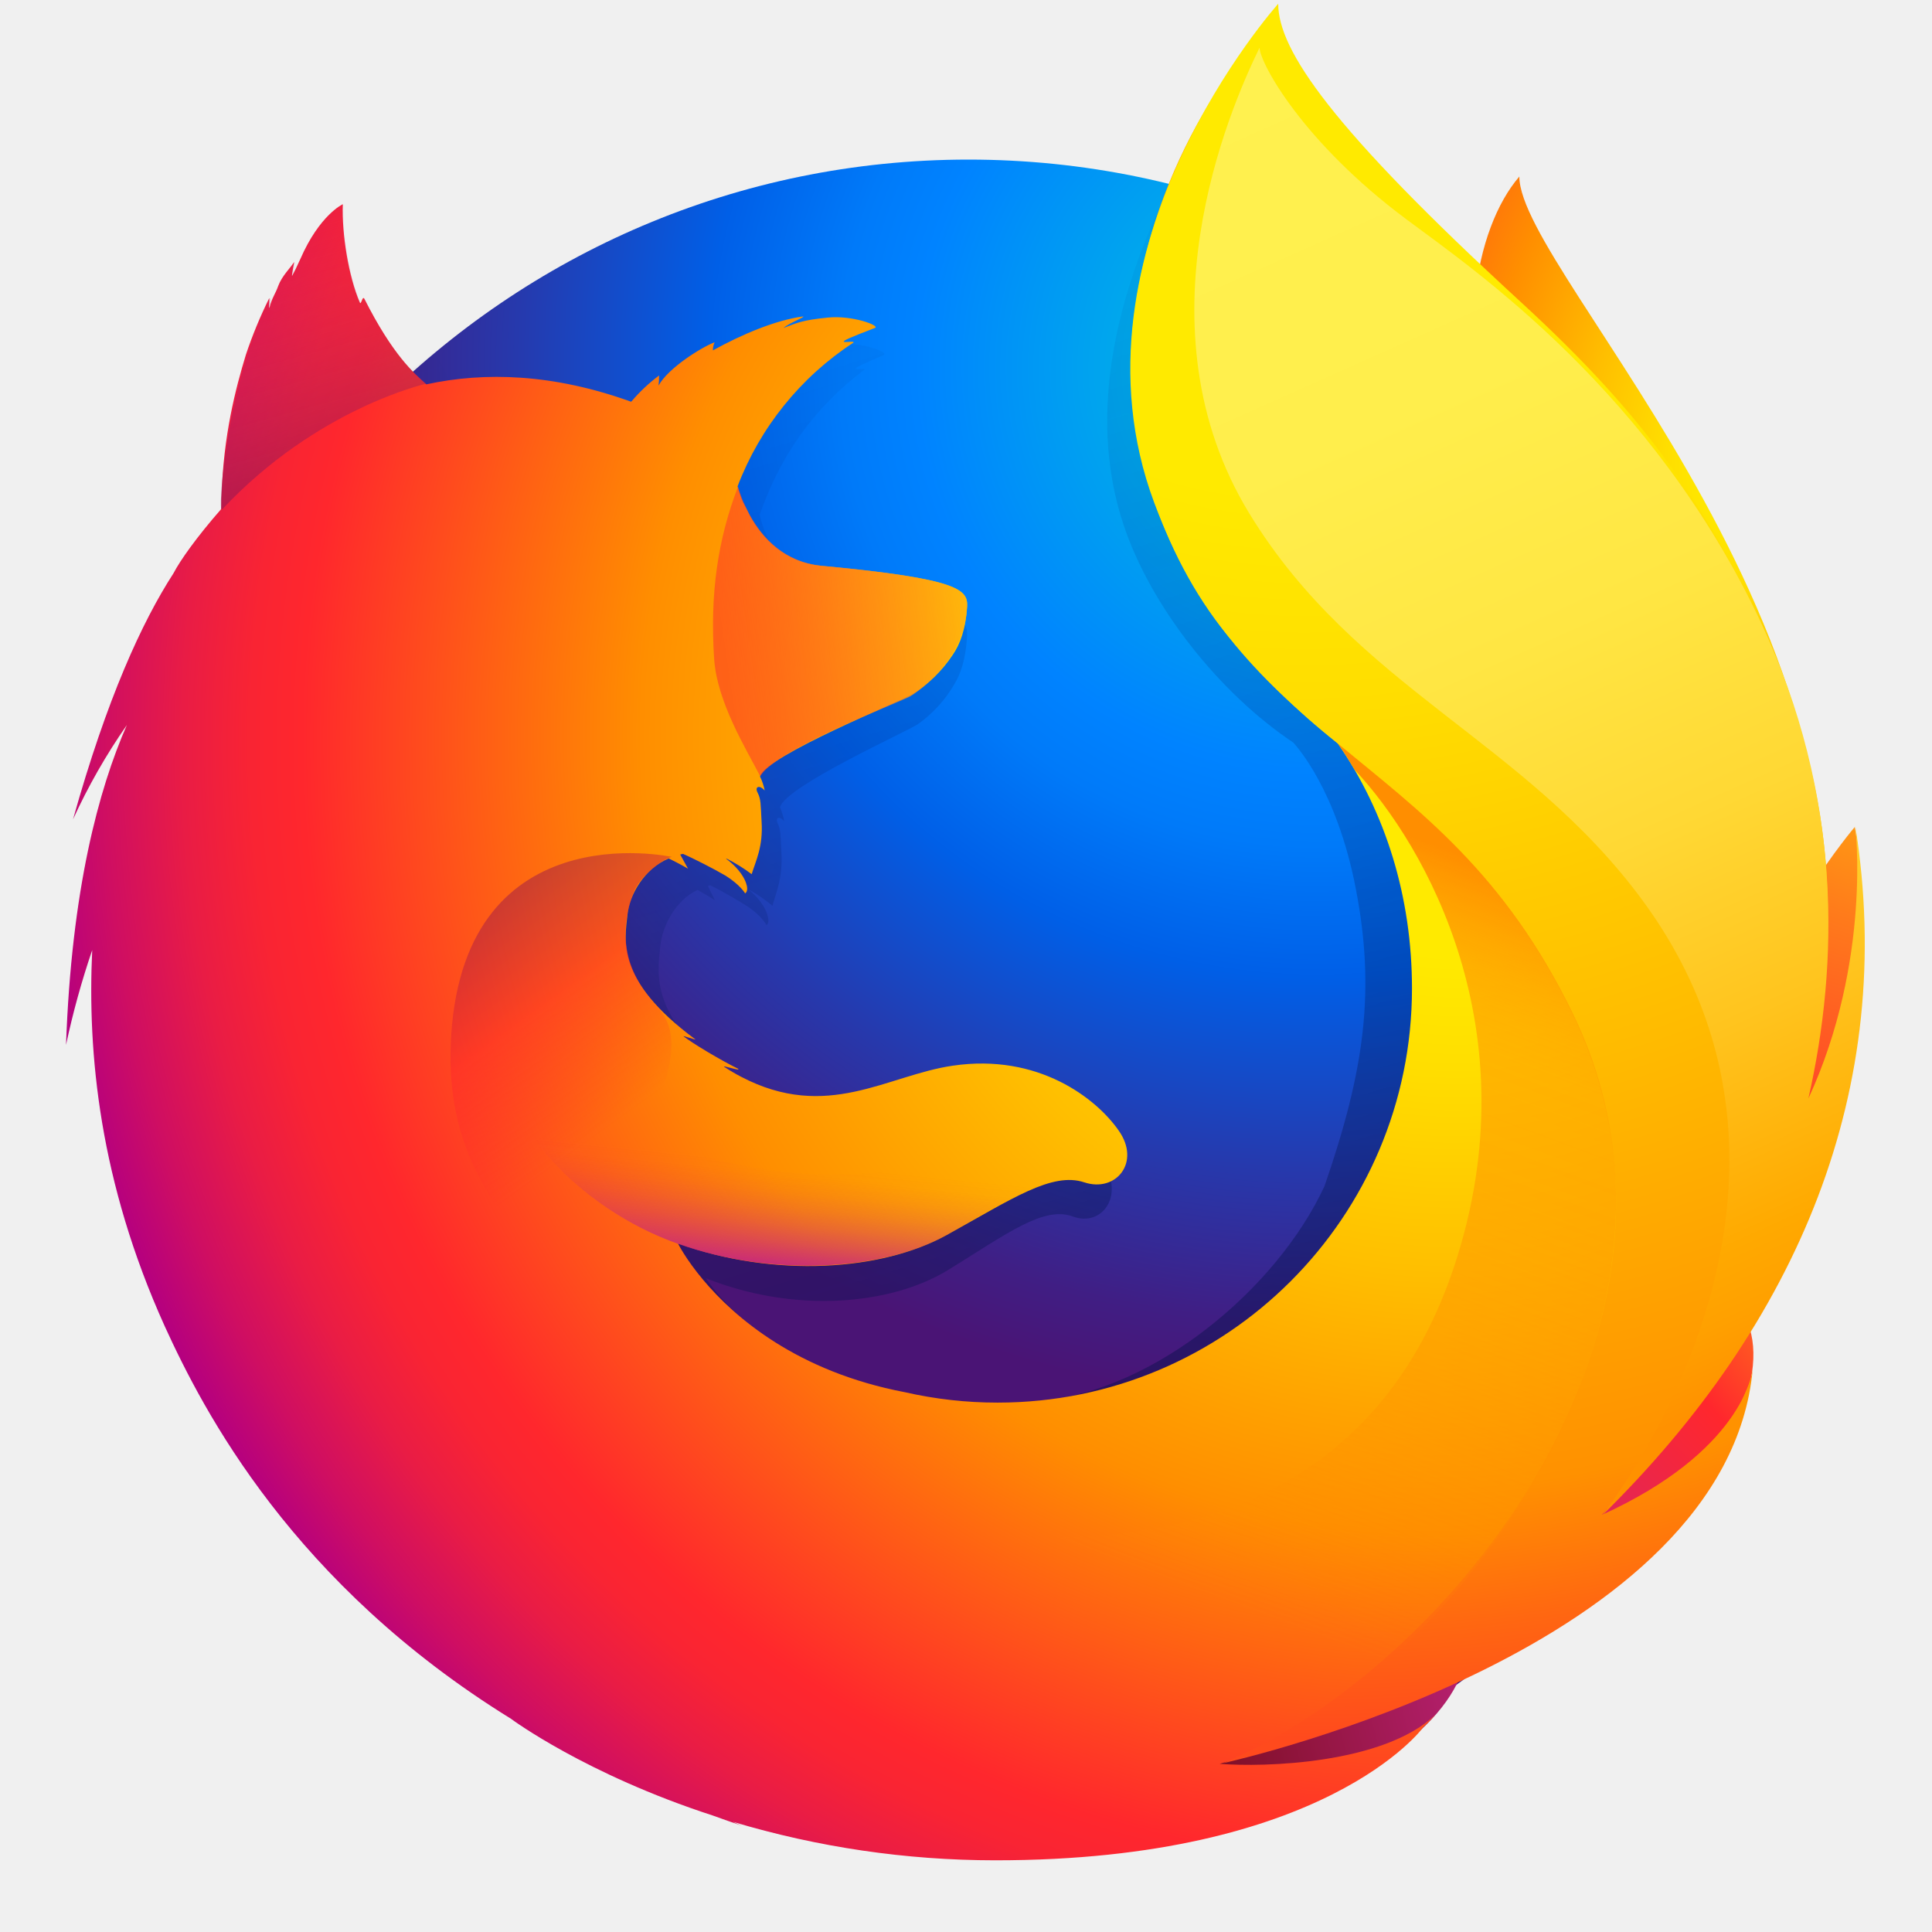
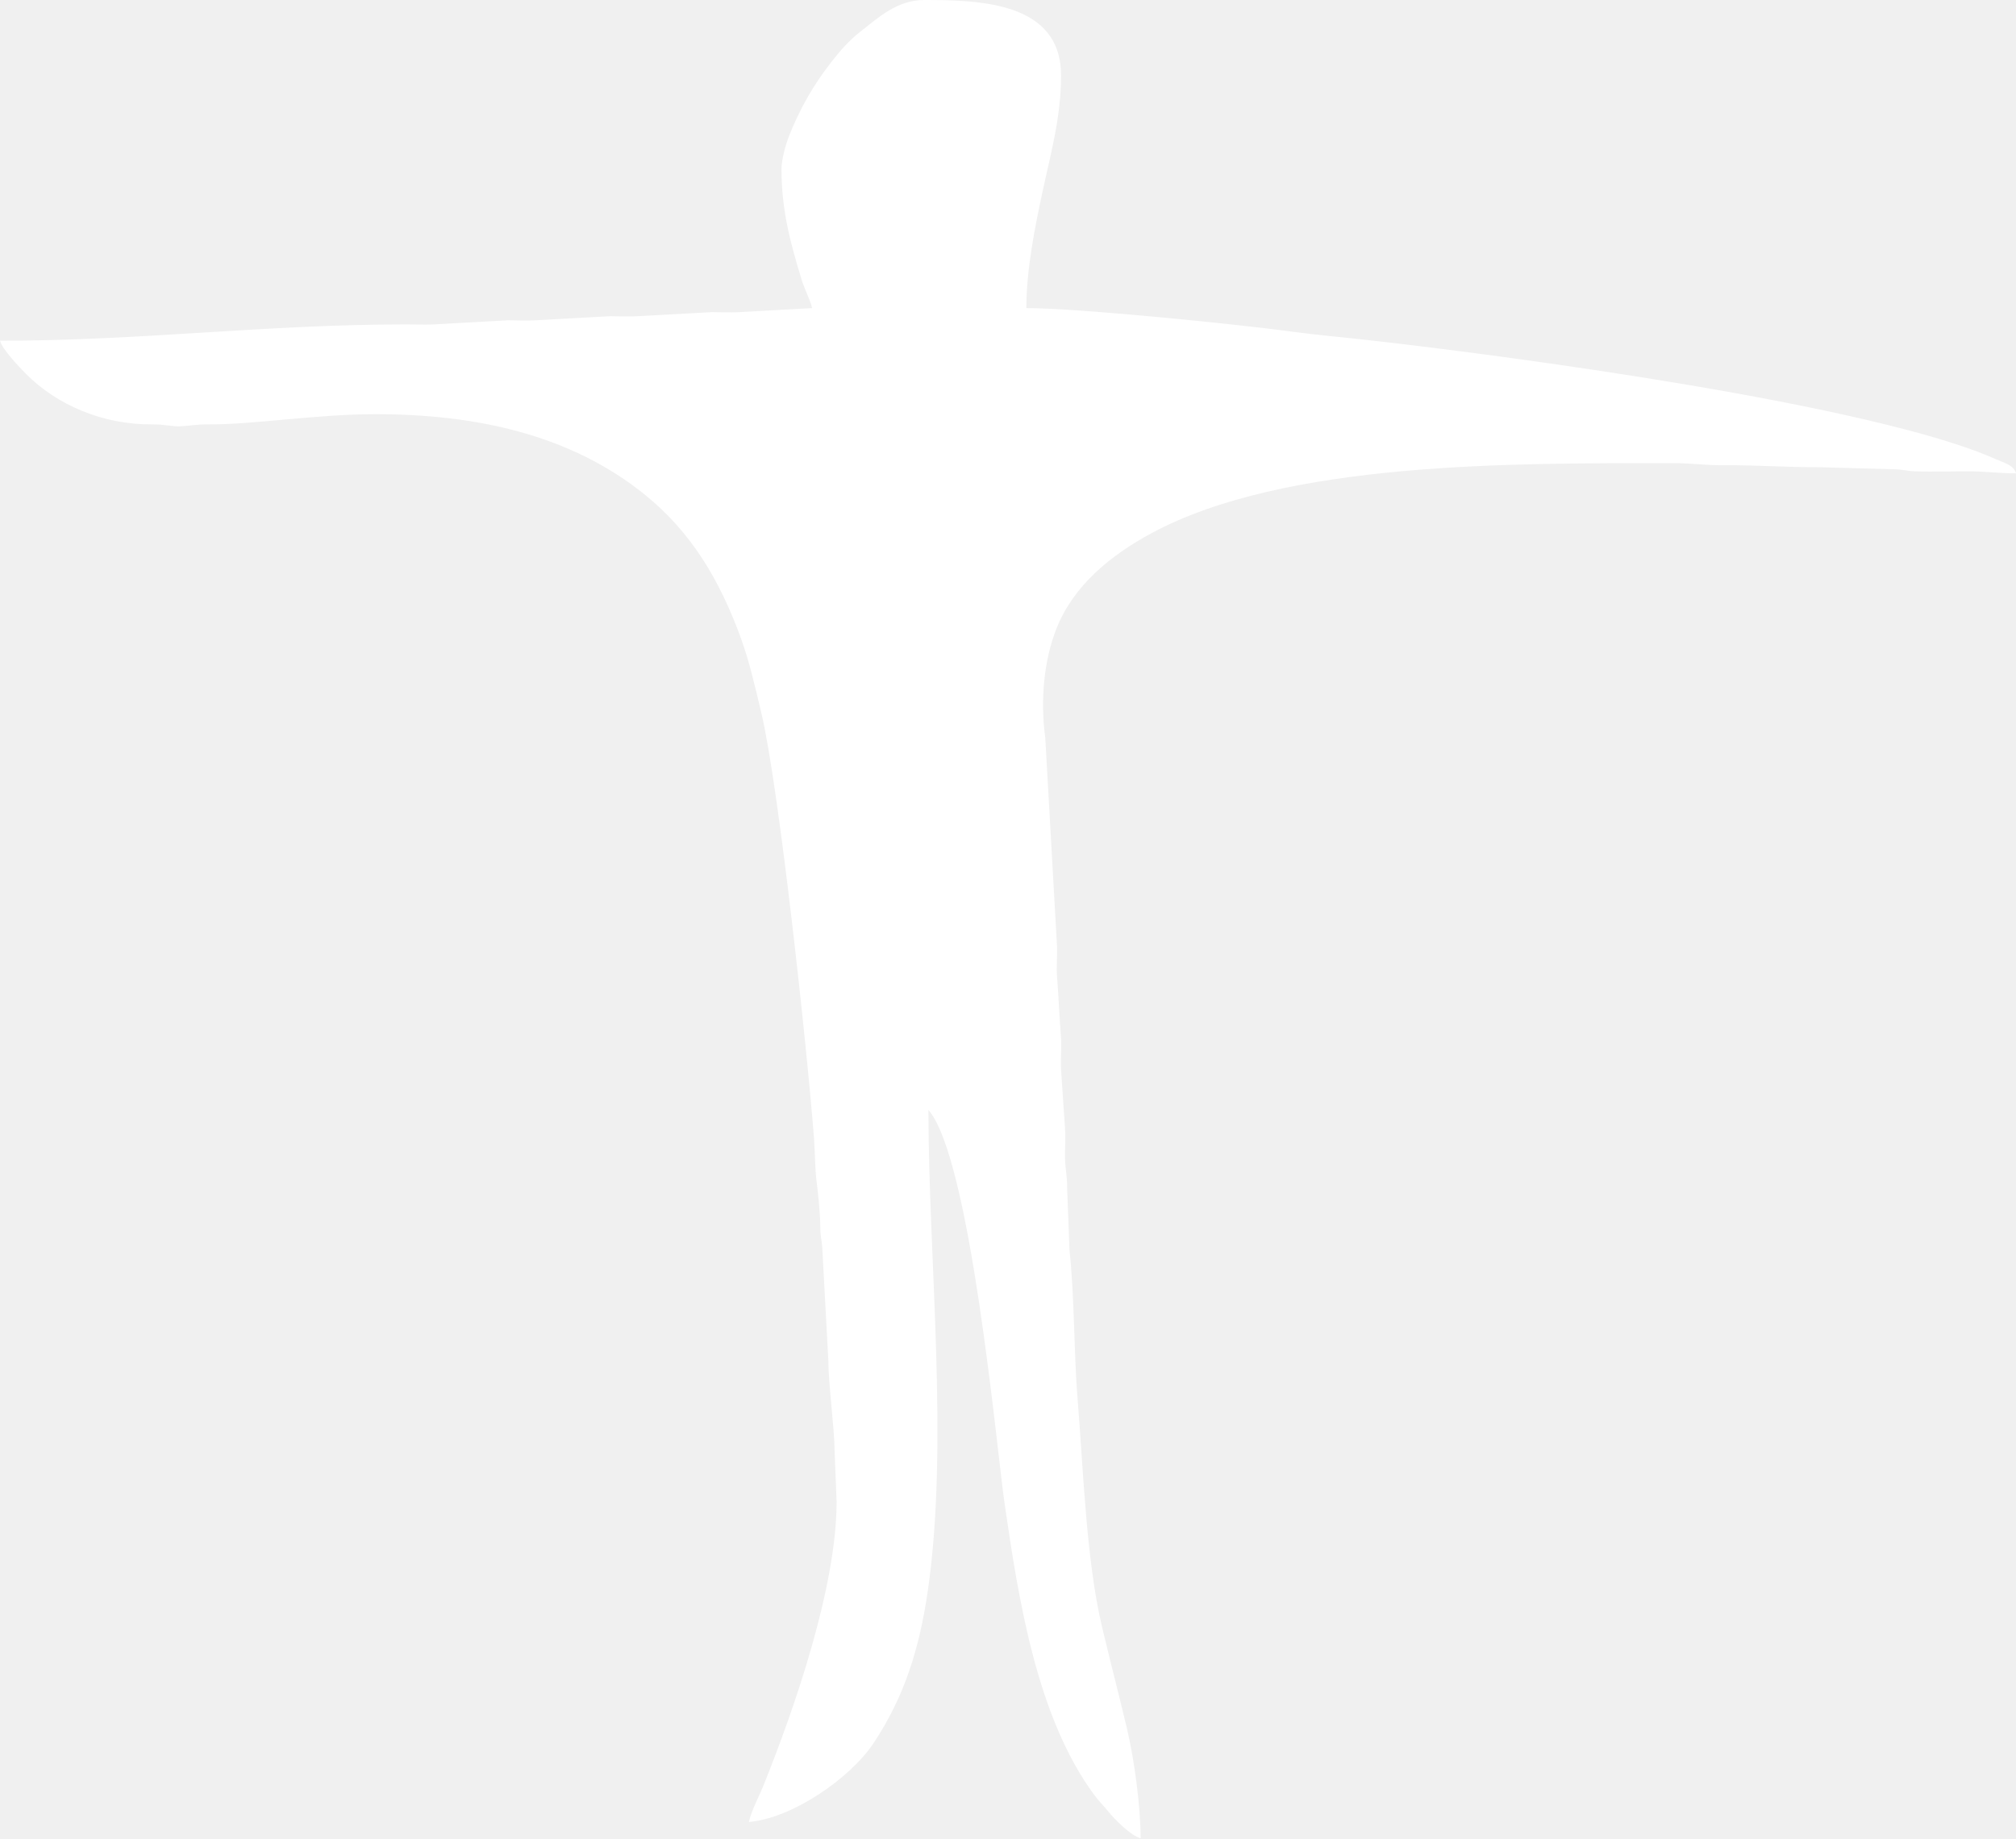
- <svg xmlns="http://www.w3.org/2000/svg" id="Firefox_-_Large" data-name="Firefox - Large" viewBox="0 0 1024 1024">
-   <defs>
-     <radialGradient id="radial-gradient" cx="-14480.522" cy="-8329.079" fx="-14509.281" r="450.875" gradientTransform="matrix(0.762, 0.034, -0.05, 1.12, 11560.893, 10069.103)" gradientUnits="userSpaceOnUse">
-       <stop offset="0.045" stop-color="#ffea00" />
-       <stop offset="0.12" stop-color="#ffde00" />
-       <stop offset="0.254" stop-color="#ffbf00" />
-       <stop offset="0.429" stop-color="#ff8e00" />
-       <stop offset="0.769" stop-color="#ff272d" />
-       <stop offset="0.872" stop-color="#e0255a" />
-       <stop offset="0.953" stop-color="#cc2477" />
-       <stop offset="1" stop-color="#c42482" />
-     </radialGradient>
-     <radialGradient id="radial-gradient-2" cx="-7529.669" cy="-7921.608" r="791.229" gradientTransform="translate(9921.963 9899.103) scale(1.225 1.225)" gradientUnits="userSpaceOnUse">
-       <stop offset="0" stop-color="#00ccda" />
-       <stop offset="0.22" stop-color="#0083ff" />
-       <stop offset="0.261" stop-color="#007af9" />
-       <stop offset="0.33" stop-color="#0060e8" />
-       <stop offset="0.333" stop-color="#005fe7" />
-       <stop offset="0.438" stop-color="#2639ad" />
-       <stop offset="0.522" stop-color="#401e84" />
-       <stop offset="0.566" stop-color="#4a1475" />
-     </radialGradient>
-     <linearGradient id="linear-gradient" x1="575.669" y1="731.188" x2="384.231" y2="104.96" gradientUnits="userSpaceOnUse">
-       <stop offset="0" stop-color="#000f43" stop-opacity="0.4" />
-       <stop offset="0.485" stop-color="#001962" stop-opacity="0.173" />
-       <stop offset="1" stop-color="#002079" stop-opacity="0" />
-     </linearGradient>
-     <radialGradient id="radial-gradient-3" cx="-8260.94" cy="-6516.556" r="266.886" gradientTransform="matrix(1.219, 0.123, -0.123, 1.219, 10296.265, 9597.23)" gradientUnits="userSpaceOnUse">
-       <stop offset="0.003" stop-color="#ffea00" />
-       <stop offset="0.497" stop-color="#ff272d" />
-       <stop offset="1" stop-color="#c42482" />
-     </radialGradient>
-     <radialGradient id="radial-gradient-4" cx="-8285.087" cy="-6772.468" r="445.678" gradientTransform="matrix(1.219, 0.123, -0.123, 1.219, 10296.265, 9597.23)" gradientUnits="userSpaceOnUse">
-       <stop offset="0.003" stop-color="#ffe900" />
-       <stop offset="0.157" stop-color="#ffaf0e" />
-       <stop offset="0.316" stop-color="#ff7a1b" />
-       <stop offset="0.472" stop-color="#ff4e26" />
-       <stop offset="0.621" stop-color="#ff2c2e" />
-       <stop offset="0.762" stop-color="#ff1434" />
-       <stop offset="0.892" stop-color="#ff0538" />
-       <stop offset="1" stop-color="#ff0039" />
-     </radialGradient>
-     <radialGradient id="radial-gradient-5" cx="-8222.051" cy="-6359.332" r="408.958" gradientTransform="matrix(1.219, 0.123, -0.123, 1.219, 10296.265, 9597.23)" gradientUnits="userSpaceOnUse">
-       <stop offset="0.003" stop-color="#ff272d" />
-       <stop offset="0.497" stop-color="#c42482" />
-       <stop offset="0.986" stop-color="#620700" />
-     </radialGradient>
-     <radialGradient id="radial-gradient-6" cx="750.189" cy="396.041" fx="778.167" fy="382.212" r="782.18" gradientUnits="userSpaceOnUse">
-       <stop offset="0.156" stop-color="#ffea00" />
-       <stop offset="0.231" stop-color="#ffde00" />
-       <stop offset="0.365" stop-color="#ffbf00" />
-       <stop offset="0.541" stop-color="#ff8e00" />
-       <stop offset="0.763" stop-color="#ff272d" />
-       <stop offset="0.796" stop-color="#f92433" />
-       <stop offset="0.841" stop-color="#e91c45" />
-       <stop offset="0.893" stop-color="#cf0e62" />
-       <stop offset="0.935" stop-color="#b5007f" />
-     </radialGradient>
-     <radialGradient id="radial-gradient-7" cx="691.339" cy="3.289" r="923.615" gradientUnits="userSpaceOnUse">
-       <stop offset="0.279" stop-color="#ffea00" />
-       <stop offset="0.402" stop-color="#fd0" />
-       <stop offset="0.63" stop-color="#ffba00" />
-       <stop offset="0.856" stop-color="#ff9100" />
-       <stop offset="0.933" stop-color="#ff6711" />
-       <stop offset="0.994" stop-color="#ff4a1d" />
-     </radialGradient>
-     <linearGradient id="linear-gradient-2" x1="-8944.65" y1="-6677.742" x2="-8660.289" y2="-6750.226" gradientTransform="matrix(1.219, 0.123, -0.123, 1.219, 10296.265, 9597.23)" gradientUnits="userSpaceOnUse">
-       <stop offset="0" stop-color="#c42482" stop-opacity="0.5" />
-       <stop offset="0.474" stop-color="#ff272d" stop-opacity="0.5" />
-       <stop offset="0.486" stop-color="#ff2c2c" stop-opacity="0.513" />
-       <stop offset="0.675" stop-color="#ff7a1a" stop-opacity="0.72" />
-       <stop offset="0.829" stop-color="#ffb20d" stop-opacity="0.871" />
-       <stop offset="0.942" stop-color="#ffd605" stop-opacity="0.964" />
-       <stop offset="1" stop-color="#ffe302" />
-     </linearGradient>
-     <linearGradient id="linear-gradient-3" x1="245.347" y1="-1082.012" x2="190.775" y2="-1221.859" gradientTransform="matrix(0.995, 0.1, -0.1, 0.995, -173.696, 1313.941)" gradientUnits="userSpaceOnUse">
-       <stop offset="0" stop-color="#891551" stop-opacity="0.6" />
-       <stop offset="1" stop-color="#c42482" stop-opacity="0" />
-     </linearGradient>
-     <linearGradient id="linear-gradient-4" x1="22.04" y1="718.827" x2="116.148" y2="825.714" gradientTransform="matrix(0.995, 0.1, -0.1, 0.995, 305.439, -246.471)" gradientUnits="userSpaceOnUse">
-       <stop offset="0.005" stop-color="#891551" stop-opacity="0.5" />
-       <stop offset="0.484" stop-color="#ff272d" stop-opacity="0.5" />
-       <stop offset="1" stop-color="#ff272d" stop-opacity="0" />
-     </linearGradient>
-     <linearGradient id="linear-gradient-5" x1="200.104" y1="904.616" x2="200.171" y2="829.835" gradientTransform="matrix(0.995, 0.1, -0.1, 0.995, 305.439, -246.471)" gradientUnits="userSpaceOnUse">
-       <stop offset="0" stop-color="#c42482" />
-       <stop offset="0.083" stop-color="#c42482" stop-opacity="0.81" />
-       <stop offset="0.206" stop-color="#c42482" stop-opacity="0.565" />
-       <stop offset="0.328" stop-color="#c42482" stop-opacity="0.362" />
-       <stop offset="0.447" stop-color="#c42482" stop-opacity="0.204" />
-       <stop offset="0.562" stop-color="#c42482" stop-opacity="0.091" />
-       <stop offset="0.673" stop-color="#c42482" stop-opacity="0.023" />
-       <stop offset="0.773" stop-color="#c42482" stop-opacity="0" />
-     </linearGradient>
-     <linearGradient id="linear-gradient-6" x1="655.531" y1="38.12" x2="961.187" y2="721.615" gradientUnits="userSpaceOnUse">
-       <stop offset="0" stop-color="#fff14f" />
-       <stop offset="0.268" stop-color="#ffee4c" />
-       <stop offset="0.452" stop-color="#ffe643" />
-       <stop offset="0.612" stop-color="#ffd834" />
-       <stop offset="0.757" stop-color="#ffc41e" />
-       <stop offset="0.892" stop-color="#ffab02" />
-       <stop offset="0.902" stop-color="#ffa900" />
-       <stop offset="0.949" stop-color="#ffa000" />
-       <stop offset="1" stop-color="#ff9100" />
-     </linearGradient>
-     <linearGradient id="linear-gradient-7" x1="715.885" y1="431.21" x2="571.098" y2="819.96" gradientUnits="userSpaceOnUse">
-       <stop offset="0" stop-color="#ff8e00" />
-       <stop offset="0.04" stop-color="#ff8e00" stop-opacity="0.858" />
-       <stop offset="0.084" stop-color="#ff8e00" stop-opacity="0.729" />
-       <stop offset="0.13" stop-color="#ff8e00" stop-opacity="0.628" />
-       <stop offset="0.178" stop-color="#ff8e00" stop-opacity="0.557" />
-       <stop offset="0.227" stop-color="#ff8e00" stop-opacity="0.514" />
-       <stop offset="0.282" stop-color="#ff8e00" stop-opacity="0.5" />
-       <stop offset="0.389" stop-color="#ff8e00" stop-opacity="0.478" />
-       <stop offset="0.524" stop-color="#ff8e00" stop-opacity="0.416" />
-       <stop offset="0.676" stop-color="#ff8e00" stop-opacity="0.314" />
-       <stop offset="0.838" stop-color="#ff8e00" stop-opacity="0.172" />
-       <stop offset="1" stop-color="#ff8e00" stop-opacity="0" />
-     </linearGradient>
+ <svg xmlns="http://www.w3.org/2000/svg" xml:space="preserve" width="41.551mm" height="37.897mm" version="1.1" style="clip-rule:evenodd;fill-rule:evenodd;image-rendering:optimizeQuality;shape-rendering:geometricPrecision;text-rendering:geometricPrecision" viewBox="0 0 4155.1 3789.72" id="svg2">
+   <defs id="defs4">
+     <style type="text/css" id="style6">
+     .fil0 {fill:black}
+    </style>
  </defs>
-   <g>
-     <path d="M805.285,93.558c-23.947,27.884-35.1,90.639-10.818,154.256s61.5,49.8,84.7,114.673c30.623,85.6,16.369,200.589,16.369,200.589s36.814,106.609,62.468-6.633C1014.787,343.74,805.285,145.937,805.285,93.558Z" style="fill: url(#radial-gradient)" />
-     <path id="_Path_" data-name="&lt;Path&gt;" d="M513.072,976.638c245.236,0,443.9-199.739,443.9-446.028S758.308,84.583,513.31,84.583,69.65,284.322,69.65,530.61C69.175,777.137,268.073,976.638,513.072,976.638Z" style="fill: url(#radial-gradient-2)" />
-     <path d="M845.675,805.636a246.888,246.888,0,0,1-30.123,18.183,704,704,0,0,0,38.3-62.961c9.46-10.47,18.126-20.648,25.188-31.653,3.437-5.407,7.313-12.079,11.416-19.819,24.921-44.9,52.4-117.563,53.179-192.2l0-.18c.018-1.837.029-3.675.014-5.515a257.6,257.6,0,0,0-5.712-55.748c.2,1.431.376,2.861.556,4.291-.221-1.1-.407-2.212-.644-3.314.366,2.034.66,4,.976,5.983,5.094,43.217,1.466,85.372-16.682,116.45-.286.454-.58.879-.869,1.323,9.41-47.234,12.558-99.387,2.088-151.6,0,0-4.187-25.383-35.376-102.441-17.952-44.353-49.833-80.716-78-107.207-24.69-30.546-47.114-51.045-59.475-64.06-25.821-27.189-36.643-47.569-41.087-60.867-3.853-1.932-53.135-49.807-57.05-51.631-21.511,33.352-89.162,137.675-56.981,235.146,14.584,44.172,51.467,90.017,90.067,115.736,1.695,1.936,22.969,25.042,33.086,77.157C728.992,524.551,723.5,566.564,702,628.692c-25.286,54.505-90.067,108.388-150.724,113.9C421.6,754.373,374.127,677.484,374.127,677.484c46.336,18.525,97.568,14.65,128.724-4.556,31.4-19.425,50.394-33.827,65.81-28.148,15.2,5.653,27.3-10.756,16.442-27.767a78.5,78.5,0,0,0-79.4-34.573c-31.433,5.109-60.226,30.009-101.412,5.894a85.528,85.528,0,0,1-7.729-5.062c-2.715-1.785,8.826,2.717,6.133.688-8.015-4.354-22.2-13.842-25.88-17.217-.613-.562,6.219,2.179,5.606,1.616-38.51-31.712-33.7-53.134-32.49-66.57.969-10.749,7.964-24.523,19.751-30.11,5.693,3.107,9.24,5.479,9.24,5.479s-2.428-4.961-3.741-7.576c.46-.2.9-.147,1.358-.342,4.664,2.251,14.977,8.1,20.407,11.667,7.072,4.988,9.326,9.436,9.326,9.436s1.862-1.025.485-5.375c-.5-1.784-2.647-7.453-9.652-13.174l.438.049a81.2,81.2,0,0,1,11.867,8.241c1.975-7.181,5.527-14.679,4.746-28.092-.477-9.431-.257-11.873-1.919-15.515-1.488-3.128.834-4.348,3.418-1.1a32.826,32.826,0,0,0-2.208-7.4l.022-.244c3.225-11.236,68.248-40.461,72.981-43.877a67.355,67.355,0,0,0,19.132-20.8c3.617-5.763,6.337-13.848,7-26.112.355-8.844-3.759-14.734-69.507-21.618-17.981-1.771-28.531-14.8-34.526-26.823-1.094-2.59-2.209-4.937-3.325-7.282a58,58,0,0,1-2.558-8.431c10.749-30.873,28.81-56.977,55.367-76.7,1.447-1.318-5.782.338-4.336-.98,1.687-1.538,12.706-5.977,14.787-6.977,2.542-1.2-10.882-6.9-22.732-5.512-12.069,1.36-14.632,2.8-21.073,5.531,2.673-2.661,11.173-6.149,9.18-6.126-13.011,1.995-29.179,9.558-43,18.124a10.731,10.731,0,0,1,.835-4.348c-6.441,2.732-22.26,13.788-26.865,23.142a44.329,44.329,0,0,0,.266-5.4A84.483,84.483,0,0,0,351.9,227.362l-.241.219c-37.358-15.05-70.233-16.024-98.053-9.276-6.086-6.112-9.059-1.644-22.907-32.069-.941-1.832.722,1.809,0,0-2.278-5.9,1.389,7.872,0,0-23.284,18.372-53.92,39.193-68.626,53.89-.182.586,17.156-4.9,0,0-6.008,1.716-5.6,5.281-6.513,37.5-.22,2.443-.025,5.179-.223,7.378-11.748,14.968-19.749,27.643-22.775,34.211-15.193,26.18-31.926,66.992-48.146,131.551A334.364,334.364,0,0,1,110.2,400.365c-13.488,34.267-26.527,88.078-29.134,170.945a483.614,483.614,0,0,1,12.533-50.66,473.038,473.038,0,0,0,34.74,201.061c9.329,22.821,24.76,57.455,51.029,95.4,82.533,86.839,198.945,140.9,327.852,140.9C641.792,958.012,762.635,899.133,845.675,805.636Z" style="fill: url(#linear-gradient)" />
-     <path d="M746.1,868.708c162.87-18.86,234.969-186.7,142.381-190-83.633-2.673-219.527,198.9-142.381,190Z" style="fill: url(#radial-gradient-3)" />
-     <path d="M900.207,644.424c112.056-65.214,82.839-206.08,82.839-206.08S939.8,488.582,910.421,568.664C881.4,647.963,832.837,683.812,900.207,644.424Z" style="fill: url(#radial-gradient-4)" />
-     <path d="M544.474,952.062c156.227,49.851,290.5-73.22,207.733-114.32C676.956,800.676,470.324,928.49,544.474,952.062Z" style="fill: url(#radial-gradient-5)" />
-     <path d="M911.849,704.234c3.8-5.363,8.94-22.535,13.48-30.211C952.911,629.5,953.106,594,953.106,593.187c16.659-83.219,15.148-117.2,4.9-180.043-8.251-50.6-44.322-123.092-75.57-158-32.2-35.965-9.514-24.247-40.692-50.518-27.327-30.293-53.823-60.291-68.253-72.355C669.215,45.094,671.571,26.577,673.579,23.42c-.339.371-.837.922-1.472,1.643C670.872,20.14,670,16,670,16s-57,57-69,152c-7.834,62.021,15.383,126.676,49,168a381.367,381.367,0,0,0,59,58l0-.026c25.4,36.477,39.38,81.489,39.38,129.909,0,121.244-98.341,219.531-219.652,219.531a220.455,220.455,0,0,1-49.134-5.519c-57.236-10.908-90.288-39.781-106.772-59.382-9.447-11.234-13.464-19.423-13.464-19.423,51.283,18.371,107.986,14.528,142.468-4.518,34.749-19.265,55.774-33.546,72.837-27.915,16.82,5.606,30.211-10.667,18.2-27.536-11.771-16.845-42.4-40.97-87.878-34.286-34.789,5.067-66.657,29.76-112.24,5.845a96.313,96.313,0,0,1-8.554-5.02c-3.005-1.771,9.768,2.695,6.787.682-8.87-4.318-24.573-13.728-28.643-17.074-.679-.557,6.883,2.161,6.2,1.6-42.621-31.449-37.3-52.693-35.959-66.018,1.073-10.66,8.814-24.32,21.859-29.86,6.3,3.081,10.226,5.433,10.226,5.433s-2.688-4.92-4.141-7.513c.509-.194.994-.145,1.5-.339,5.162,2.232,16.576,8.029,22.586,11.57,7.827,4.947,10.322,9.358,10.322,9.358s2.061-1.016.536-5.33c-.557-1.769-2.929-7.391-10.682-13.065l.485.049a90.851,90.851,0,0,1,13.134,8.173c2.186-7.121,6.118-14.557,5.253-27.859-.528-9.352-.284-11.775-2.124-15.386-1.647-3.1.924-4.312,3.782-1.088a30.038,30.038,0,0,0-2.444-7.343l.025-.242c3.57-11.143,75.535-40.125,80.773-43.513a70.31,70.31,0,0,0,21.175-20.63c4-5.715,7.014-13.733,7.748-25.895.246-5.48-1.441-9.817-20.5-13.965-11.439-2.49-29.136-4.913-56.433-7.474-19.9-1.756-31.577-14.676-38.212-26.6-1.211-2.569-2.445-4.9-3.68-7.222a53.108,53.108,0,0,1-2.831-8.36,158.47,158.47,0,0,1,61.279-76.063c1.6-1.308-6.4.335-4.8-.972,1.868-1.525,14.063-5.927,16.367-6.919,2.813-1.186-12.044-6.84-25.159-5.466-13.357,1.349-16.194,2.776-23.323,5.486,2.959-2.639,12.366-6.1,10.161-6.075-14.4,1.978-32.3,9.479-47.6,17.973a9.676,9.676,0,0,1,.924-4.312c-7.129,2.709-24.637,13.674-29.734,22.95a39.488,39.488,0,0,0,.294-5.354,88.678,88.678,0,0,0-14.6,13.7l-.267.218c-41.347-14.925-77.732-15.891-108.522-9.2-6.736-6.061-17.566-15.226-32.892-45.4-1.041-1.817-1.6,3.755-2.4,1.961-5.955-13.813-9.553-36.444-8.962-52.046,0,0-12.318,5.614-22.513,29.06-1.893,4.215-3.107,6.54-4.32,8.865-.558.678,1.265-7.7.974-7.244-1.772,3-6.356,7.192-8.371,12.618-1.384,4.021-3.325,6.273-4.564,11.288l-.291.46c-.1-1.478.367-6.081.027-5.137a236.1,236.1,0,0,0-12.308,29.841c-5.489,18.046-11.879,42.61-12.892,74.565-.244,2.423-.027,5.136-.247,7.317-13,14.844-21.858,27.413-25.207,33.928C75.18,329.762,56.66,370.236,38.707,434.259A319.143,319.143,0,0,1,67.245,384.27C52.316,418.253,37.885,471.618,35,553.8a438.522,438.522,0,0,1,13.872-50.24c-2.578,54.8,3.805,122.74,38.449,199.393,20.57,45.087,67.921,136.649,183.62,208.1l-.01.007s39.36,29.3,107.017,51.259c5,1.814,10.065,3.6,15.234,5.333-1.622-.655-3.191-1.344-4.715-2.052a484.883,484.883,0,0,0,138.8,20.4c175.18.149,226.846-70.2,226.846-70.2s-.182.137-.513.377q3.708-3.491,7.143-7.257c-27.639,26.1-90.715,27.832-114.3,25.949,40.223-11.813,66.691-21.806,118.175-41.519Q773.655,890,783.1,885.71c.681-.3,1.368-.625,2.052-.936,1.249-.582,2.486-1.132,3.747-1.744a349.205,349.205,0,0,0,70.262-43.987c51.7-41.3,62.949-81.557,68.829-108.1-.82,2.544-3.375,8.475-5.17,12.316-13.315,28.482-42.841,45.959-74.908,60.948A688.993,688.993,0,0,0,890.3,741.773C900.767,731.39,904.033,715.148,911.849,704.234Z" style="fill: url(#radial-gradient-6)" />
-     <path d="M848.921,802.982c21.08-23.241,40.01-49.824,54.349-79.968,36.9-77.582,93.952-206.58,49.018-341.306C916.775,275.225,868.016,217,806.107,160.122,705.563,67.756,677.482,26.521,677.482,2c0,0-116.089,129.409-65.742,264.381S765.2,396.405,833.419,537.255C913.694,703,768.47,883.869,648.375,934.493c7.353-1.633,266.97-60.383,280.614-208.882C928.68,728.342,922.83,769.414,848.921,802.982Z" style="fill: url(#radial-gradient-7)" />
-     <path d="M512.592,321.373c.393-8.77-4.156-14.66-76.682-21.463-29.839-2.755-41.265-30.334-44.748-41.941-10.61,27.565-14.991,56.49-12.636,91.477,1.61,22.92,17.009,47.521,24.37,61.965,0,0,1.636-2.126,2.391-2.912,13.861-14.431,71.936-36.419,77.392-39.541C488.693,365.159,511.582,348.435,512.592,321.373Z" style="fill: url(#linear-gradient-2)" />
-     <path d="M193.314,158.471c-1.041-1.818-1.6,3.754-2.4,1.961-5.955-13.813-9.578-36.2-8.72-52.022,0,0-12.318,5.614-22.513,29.06-1.893,4.215-3.107,6.54-4.32,8.865-.558.678,1.265-7.7.974-7.244-1.771,3-6.355,7.192-8.346,12.375-1.651,4.239-3.349,6.515-4.613,11.772-.389,1.429.392-6.323.052-5.379-23.711,45.825-28.237,115.114-25.738,112.184,50.478-53.9,108.325-66.683,108.325-66.683-6.155-4.534-19.528-17.625-32.7-44.889Z" style="fill: url(#linear-gradient-3)" />
-     <path d="M384.844,722.1c-69.724-29.769-148.992-71.755-146-167.138,4.075-125.619,117.145-100.791,117.145-100.791-4.267,1.039-15.675,9.162-19.718,17.82-4.273,10.827-12.069,35.276,11.551,60.9,37.089,40.192-76.2,95.356,98.663,199.567,4.41,2.4-40.991-1.43-61.639-10.358Z" style="fill: url(#linear-gradient-4)" />
-     <path d="M360.074,659.5c49.442,17.207,107.04,14.189,141.523-4.858,23.085-12.851,52.7-33.434,70.922-28.353-15.777-6.236-27.726-9.15-42.1-9.862-2.448,0-5.382-.052-8.048-.32a136.228,136.228,0,0,0-15.757.863c-8.9.818-18.766,6.433-27.735,5.532-.485-.049,8.7-3.774,7.953-3.605-4.752.991-9.915,1.205-15.37,1.881-3.467.386-6.449.82-9.891.963-102.982,8.733-190.017-55.813-190.017-55.813-7.408,24.95,33.166,74.3,88.521,93.572Z" style="fill: url(#linear-gradient-5)" />
-     <path d="M848.738,803.646C952.9,701.376,1005.6,577.061,983.321,437.627c0,0,8.9,71.5-24.848,144.628,16.213-71.393,18.1-160.114-24.975-251.988C876.005,207.636,781.45,143.109,745.351,116.189,690.656,75.4,667.983,33.87,667.574,25.3c-16.339,33.477-65.766,148.2-5.31,247,56.64,92.564,145.865,120.039,208.328,204.947C985.667,633.667,848.738,803.646,848.738,803.646Z" style="fill: url(#linear-gradient-6)" />
-     <path d="M833.814,537.551C797.412,462.35,751.978,429.55,709,394c5,7,6.232,9.473,9,14,37.827,40.316,93.607,138.656,53.11,262.107C694.881,902.482,389.967,793.057,358,762.319c12.932,134.489,238.036,198.845,384.6,111.63C826,795,893.468,660.788,833.814,537.551Z" style="fill: url(#linear-gradient-7)" />
+   <g id="Camada_x0020_1" transform="translate(-9997.788,1763.118)">
+     <g id="_2611870333792" transform="translate(9006.648,-2120.688)">
+       <path class="fil0" d="m 2601.87,706.68 c 0,84.91 18.42,151.74 41.49,227.7 6.3,20.74 17.16,39.27 21.59,58.32 l -151.38,8.43 c -17.13,0.93 -37.34,-0.05 -54.79,-0.12 l -155.48,8.53 c -17.14,0.93 -37.35,-0.04 -54.8,-0.12 l -155.48,8.54 c -17.14,0.92 -37.35,-0.05 -54.79,-0.12 l -155.37,8.64 c -17.76,0.53 -36.89,-0.13 -54.82,-0.13 -290.69,-0.01 -544.69,33.65 -836.9,33.65 4.77,17.87 39.82,54.5 53.6,68.37 64.1,64.49 158.95,105.13 261.77,104.12 23.42,-0.23 38.85,4.41 54.48,3.96 17.01,-0.49 34.24,-4.19 59.12,-4 92.65,0.68 222.6,-21.03 344.85,-21.03 208.26,0 403.35,42.57 556.47,166.91 94.15,76.45 153.05,174.39 196.86,295.22 17.57,48.45 29.27,99.99 42.36,155.33 35.74,150.97 93.93,688.49 108.26,875.96 2.36,30.91 1.53,60.62 5.61,91.13 2.85,21.29 7.19,64.94 7.26,89.48 0.06,21.88 2.64,25.68 3.97,42.29 l 12.72,235.45 c -0.11,45.3 12.44,138.83 12.81,184.87 l 4.14,105.22 c 0,174.5 -85.13,421.98 -150.79,585.26 -9.57,23.8 -24.21,50.02 -30.05,75.1 87.97,-7.32 208.41,-89.06 257.44,-163.14 63.07,-95.29 94.08,-193.97 111.39,-313.41 43.93,-303.06 1.26,-687.73 1.26,-991.39 86.89,99.99 140.32,696.12 156.87,810.52 28.65,198.1 66.84,442.3 184.92,601.59 10.95,14.77 18.65,21.37 28.91,34.18 12.84,16.05 46.46,49.9 66.68,55.3 0,-66.17 -13.33,-164.34 -28.56,-228.02 -17.36,-72.58 -34.32,-137.66 -51.35,-209.42 -32.39,-136.46 -38.61,-329.54 -50.24,-471.31 -7.33,-89.27 -6.24,-212.48 -16.43,-303.23 l -4.81,-125.58 c 0.25,-28.27 -3.67,-39.95 -4.36,-62.94 -0.6,-20.2 1.56,-43.19 -0.08,-63.01 l -8.21,-122.18 c -1.16,-21.56 1.57,-45.76 -0.2,-67.1 -2.93,-35.45 -5.04,-86.97 -7.97,-122.42 -1.64,-19.82 0.52,-42.81 -0.08,-63.01 l -24.22,-430.03 c -10.59,-77.7 -2.84,-161.14 23.42,-226.64 35.51,-88.6 111.65,-150.44 195.5,-195.65 275.19,-148.4 744.07,-144.3 1075.24,-144.39 39.45,-0.01 65.58,4.47 100.88,4.26 72.84,-0.41 131.92,4.4 201.93,4.14 l 147.33,4.08 c 24.32,0.03 28.66,3.84 50.18,4.48 34.27,1.03 70.76,-0.12 105.28,-0.13 39.61,-0.01 65.2,4.2 100.94,4.2 -4.64,-17.36 -25.37,-21.9 -42.11,-29.39 -250.54,-112.22 -1007.72,-214.12 -1312.83,-247.46 -47.24,-5.17 -88.58,-8.64 -136.24,-15.17 -112.45,-15.42 -443.91,-48.67 -548.52,-48.67 0,-80.9 18.2,-169.08 32.59,-236.6 17.33,-81.31 38.9,-155.99 38.9,-242.9 0,-150.6 -165.22,-155.63 -281.77,-155.63 -56.57,0 -95.55,36.88 -132.17,65.51 -23.06,18.03 -41.67,39.48 -59.57,62.39 -36.39,46.58 -65.11,96.32 -87.14,152.6 -6.57,16.79 -15.51,47.54 -15.51,68.61 z" id="path11" style="fill:#ffffff" />
+     </g>
  </g>
</svg>
